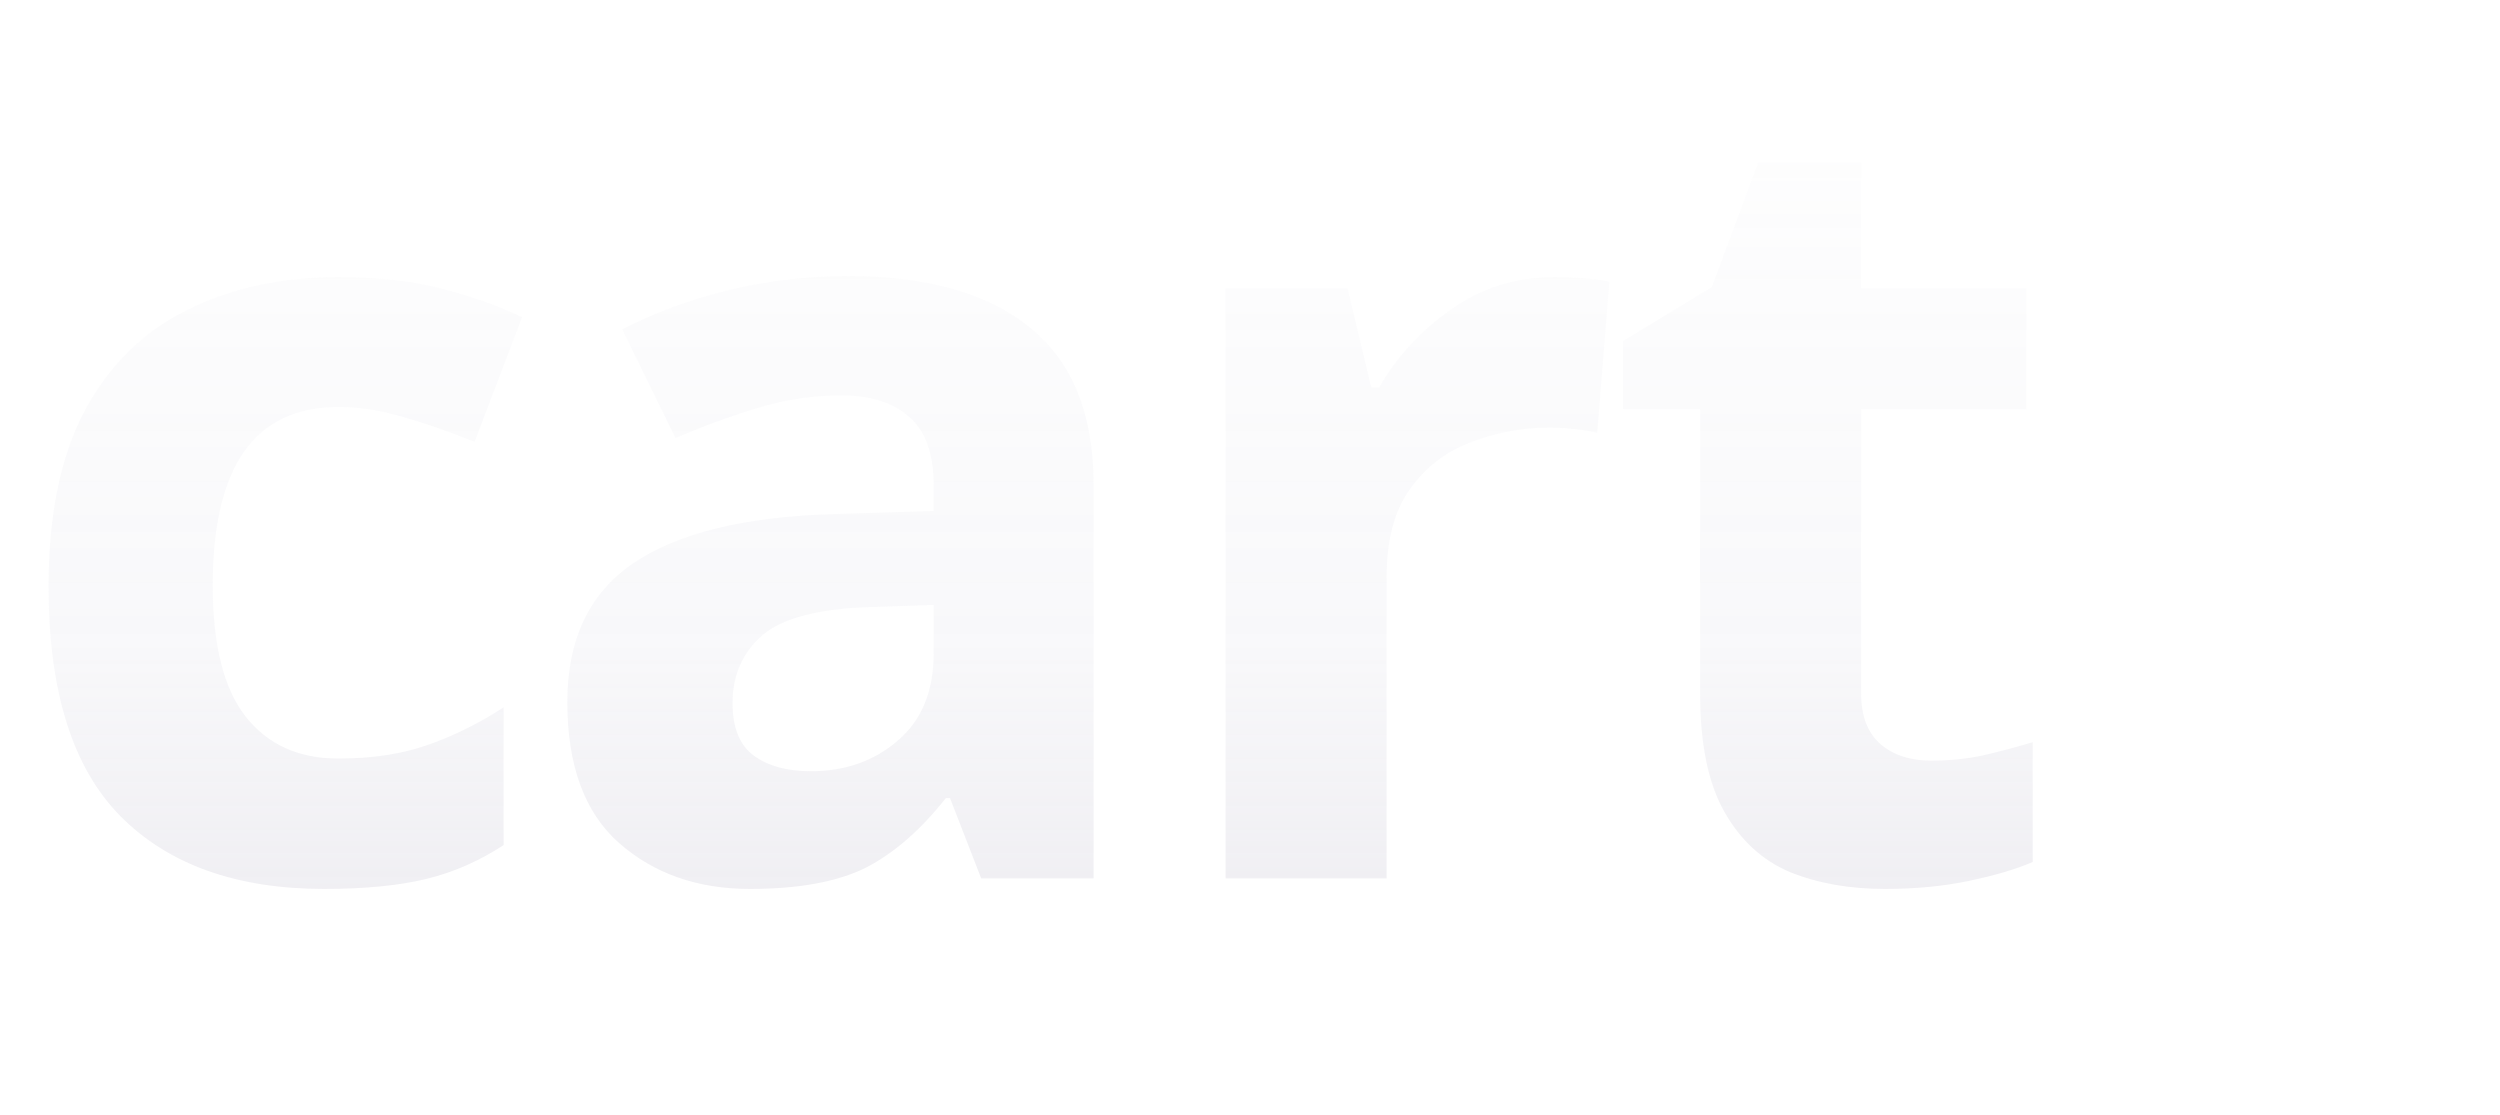
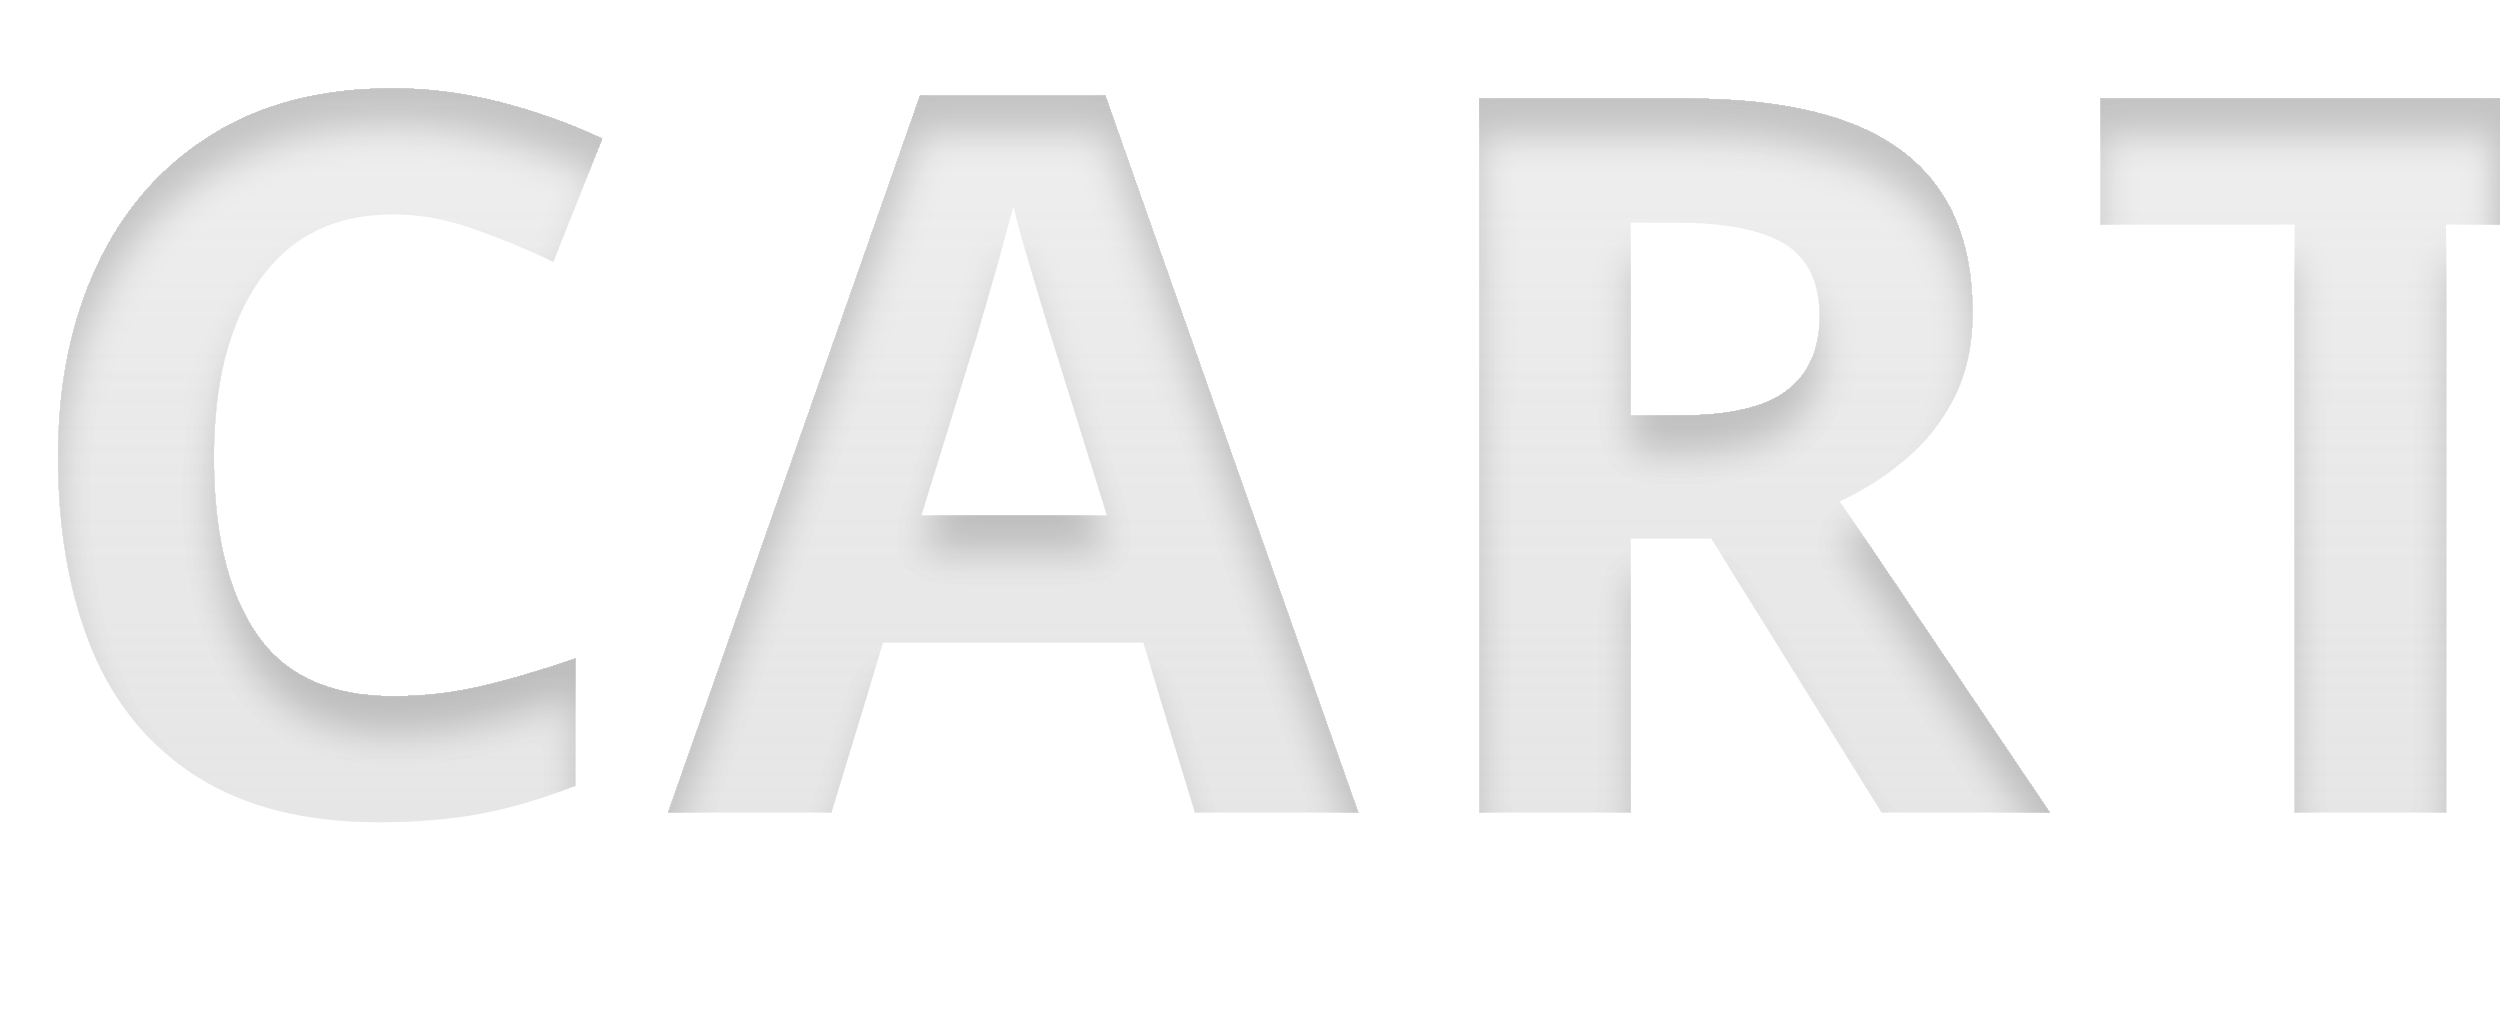
- <svg xmlns="http://www.w3.org/2000/svg" preserveAspectRatio="xMidYMid meet" overflow="visible" width="74" height="33" viewBox="0 0 74 33" fill="none">
+ <svg xmlns="http://www.w3.org/2000/svg" preserveAspectRatio="xMidYMid meet" overflow="visible" width="80" height="33" viewBox="0 0 80 33" fill="none">
  <defs>
-     <linearGradient id="paint_cart" x1="37" y1="0" x2="37" y2="33" gradientUnits="userSpaceOnUse">
-       <stop offset="0" stop-color="#FFFFFF" stop-opacity="1.0" />
-       <stop offset="0.58" stop-color="#F8F8FA" stop-opacity="0.95" />
-       <stop offset="0.85" stop-color="#ECEBF0" stop-opacity="0.90" />
-       <stop offset="1" stop-color="#E4E0F0" stop-opacity="0.85" />
+     <filter id="filter_cart_i" x="0" y="0" width="80" height="35" filterUnits="userSpaceOnUse" color-interpolation-filters="sRGB">
+       <feFlood flood-opacity="0" result="BackgroundImageFix" />
+       <feBlend mode="normal" in="SourceGraphic" in2="BackgroundImageFix" result="shape" />
+       <feColorMatrix in="SourceAlpha" type="matrix" values="0 0 0 0 0 0 0 0 0 0 0 0 0 0 0 0 0 0 127 0" result="hardAlpha" />
+       <feOffset dy="1.2" />
+       <feGaussianBlur stdDeviation="0.6" />
+       <feComposite in2="hardAlpha" operator="arithmetic" k2="-1" k3="1" />
+       <feColorMatrix type="matrix" values="0 0 0 0 0 0 0 0 0 0 0 0 0 0 0 0 0 0 0.18 0" />
+       <feBlend mode="normal" in2="shape" result="effect1_innerShadow" />
+     </filter>
+     <linearGradient id="paint_cart" x1="40" y1="0" x2="40" y2="33" gradientUnits="userSpaceOnUse">
+       <stop offset="0" stop-color="#E8E8E8" stop-opacity="0.65" />
+       <stop offset="0.582" stop-color="#D5D5D5" stop-opacity="0.55" />
+       <stop offset="0.784" stop-color="#CECECE" stop-opacity="0.50" />
+       <stop offset="0.885" stop-color="#D8CFEC" stop-opacity="0.50" />
    </linearGradient>
  </defs>
-   <text x="0" y="26" font-family="'Code Bold', 'Outfit', sans-serif" font-weight="700" font-size="32" fill="url(#paint_cart)" letter-spacing="-1">cart</text>
+   <g filter="url(#filter_cart_i)">
+     <text x="0" y="26" font-family="'Code Bold', 'Code', 'Outfit', sans-serif" font-weight="700" font-size="32" fill="url(#paint_cart)" letter-spacing="1">CART</text>
+   </g>
</svg>
